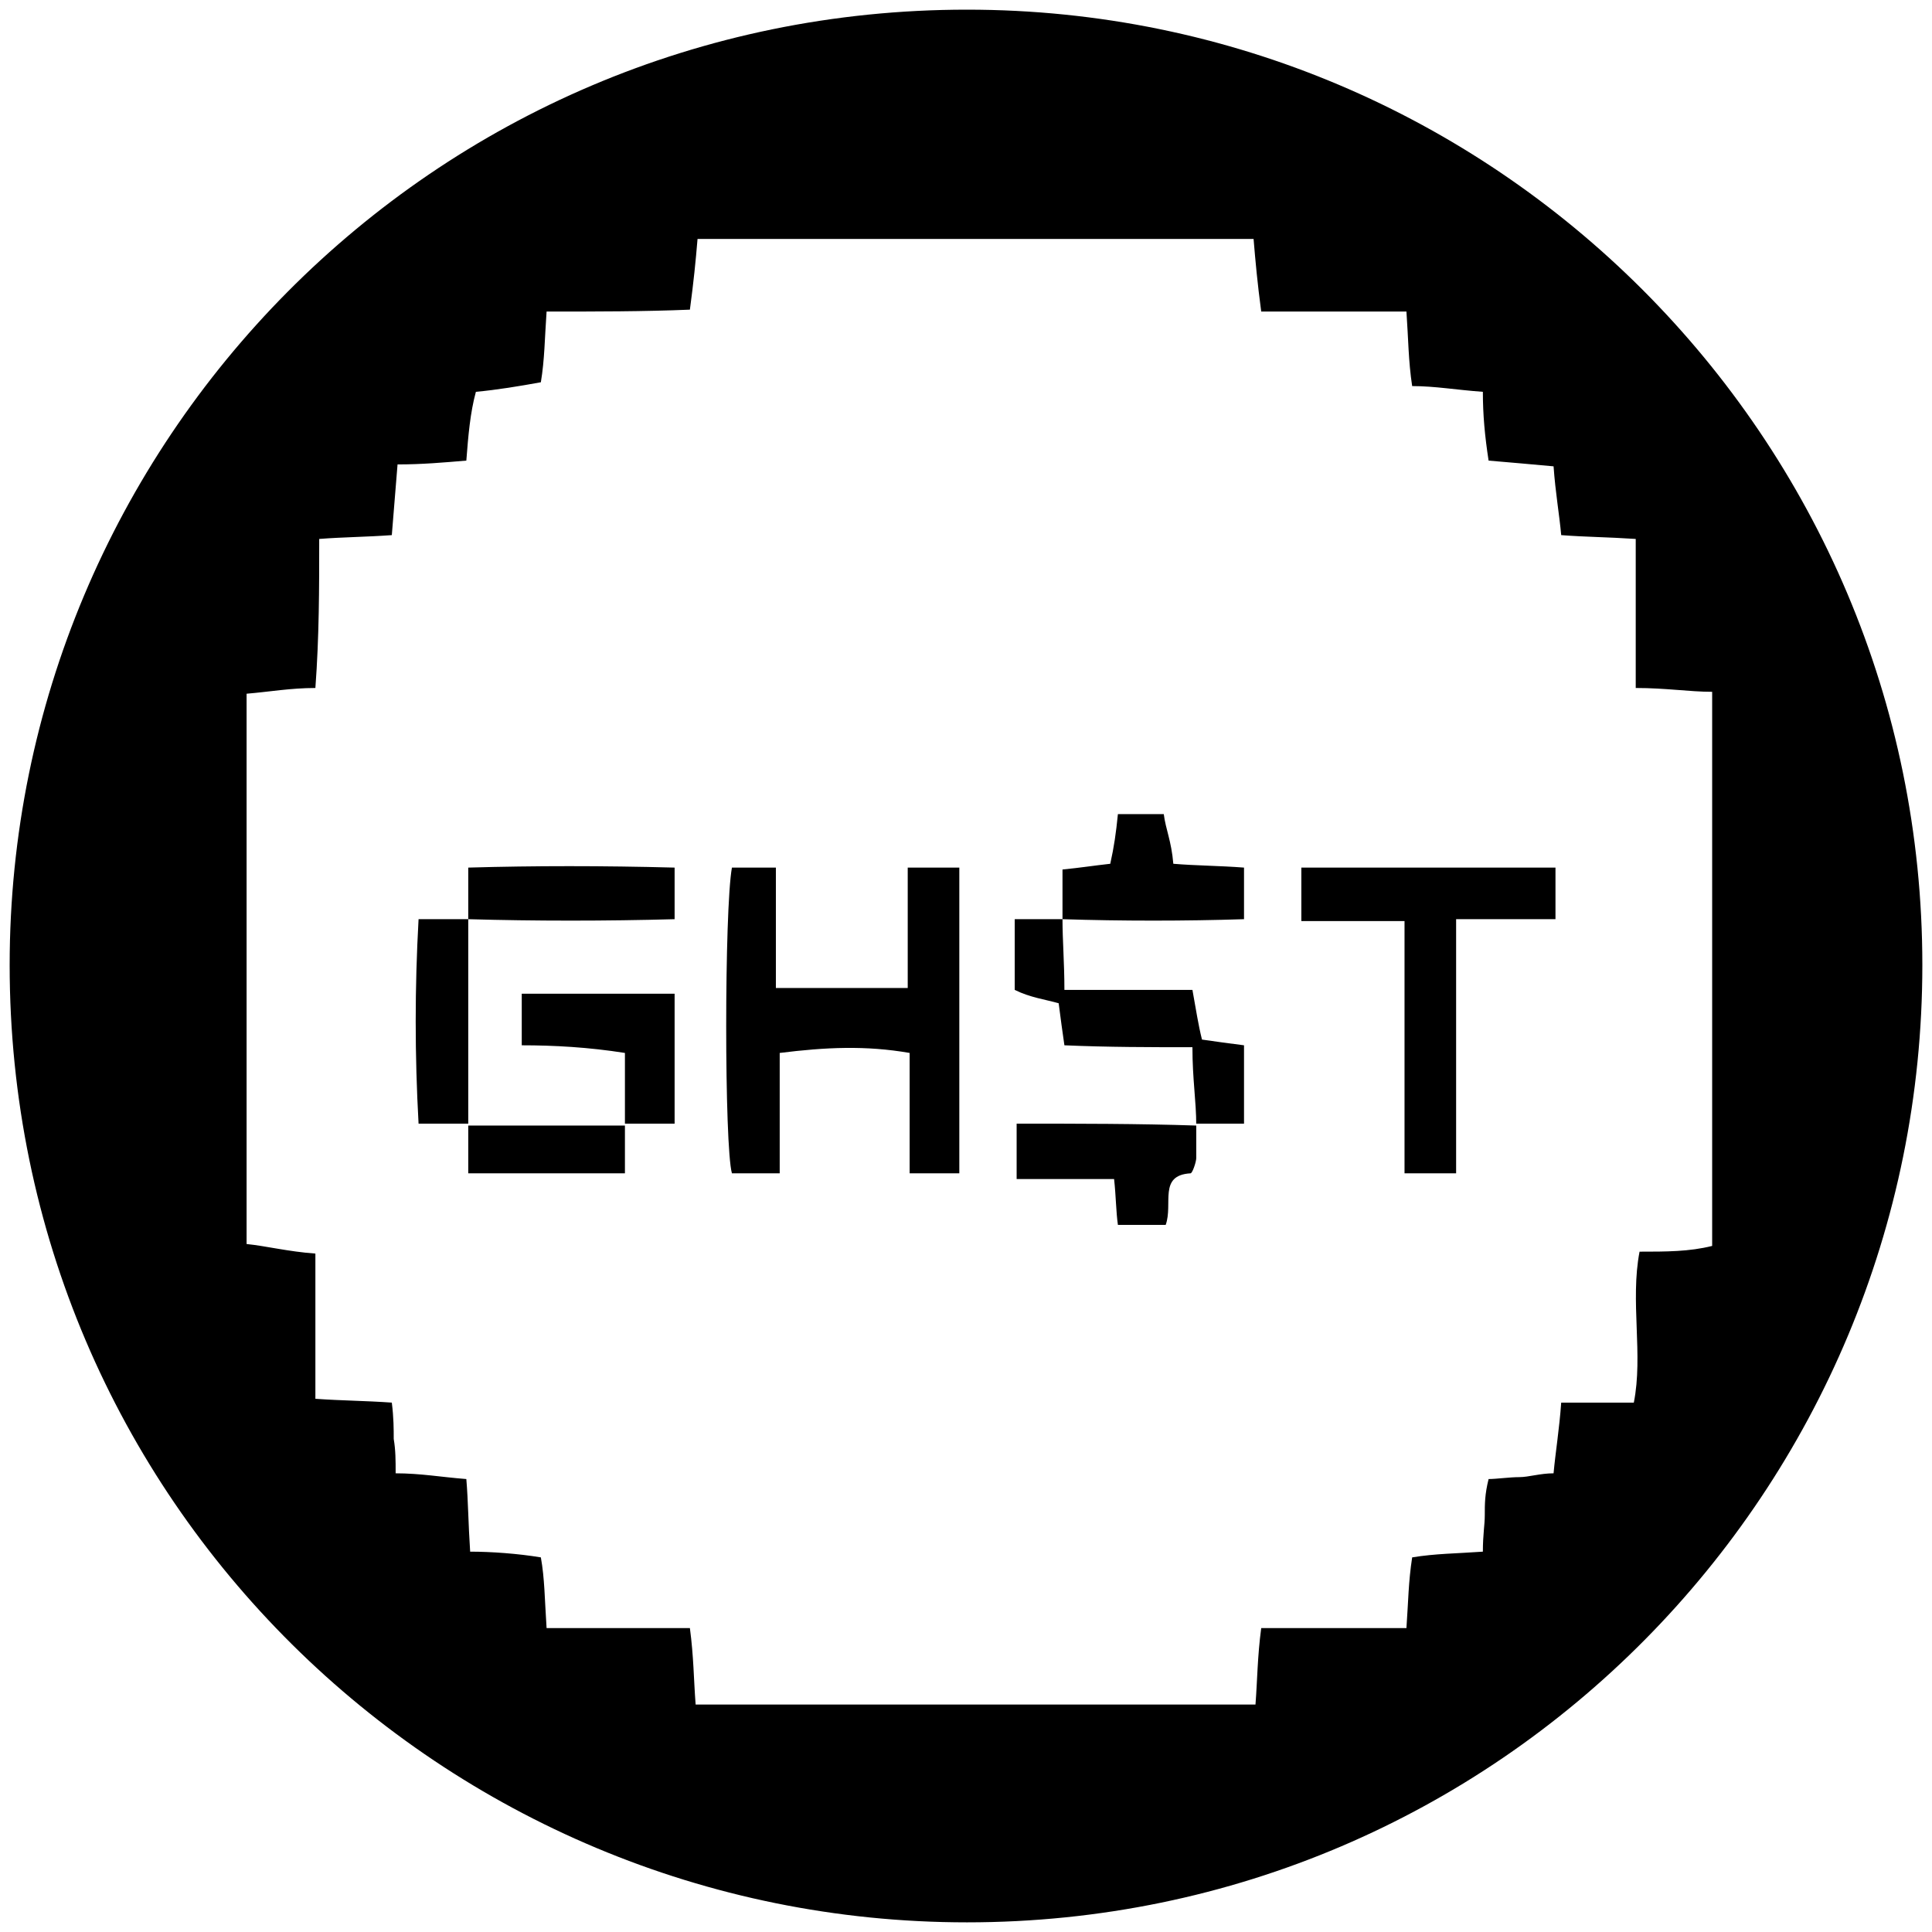
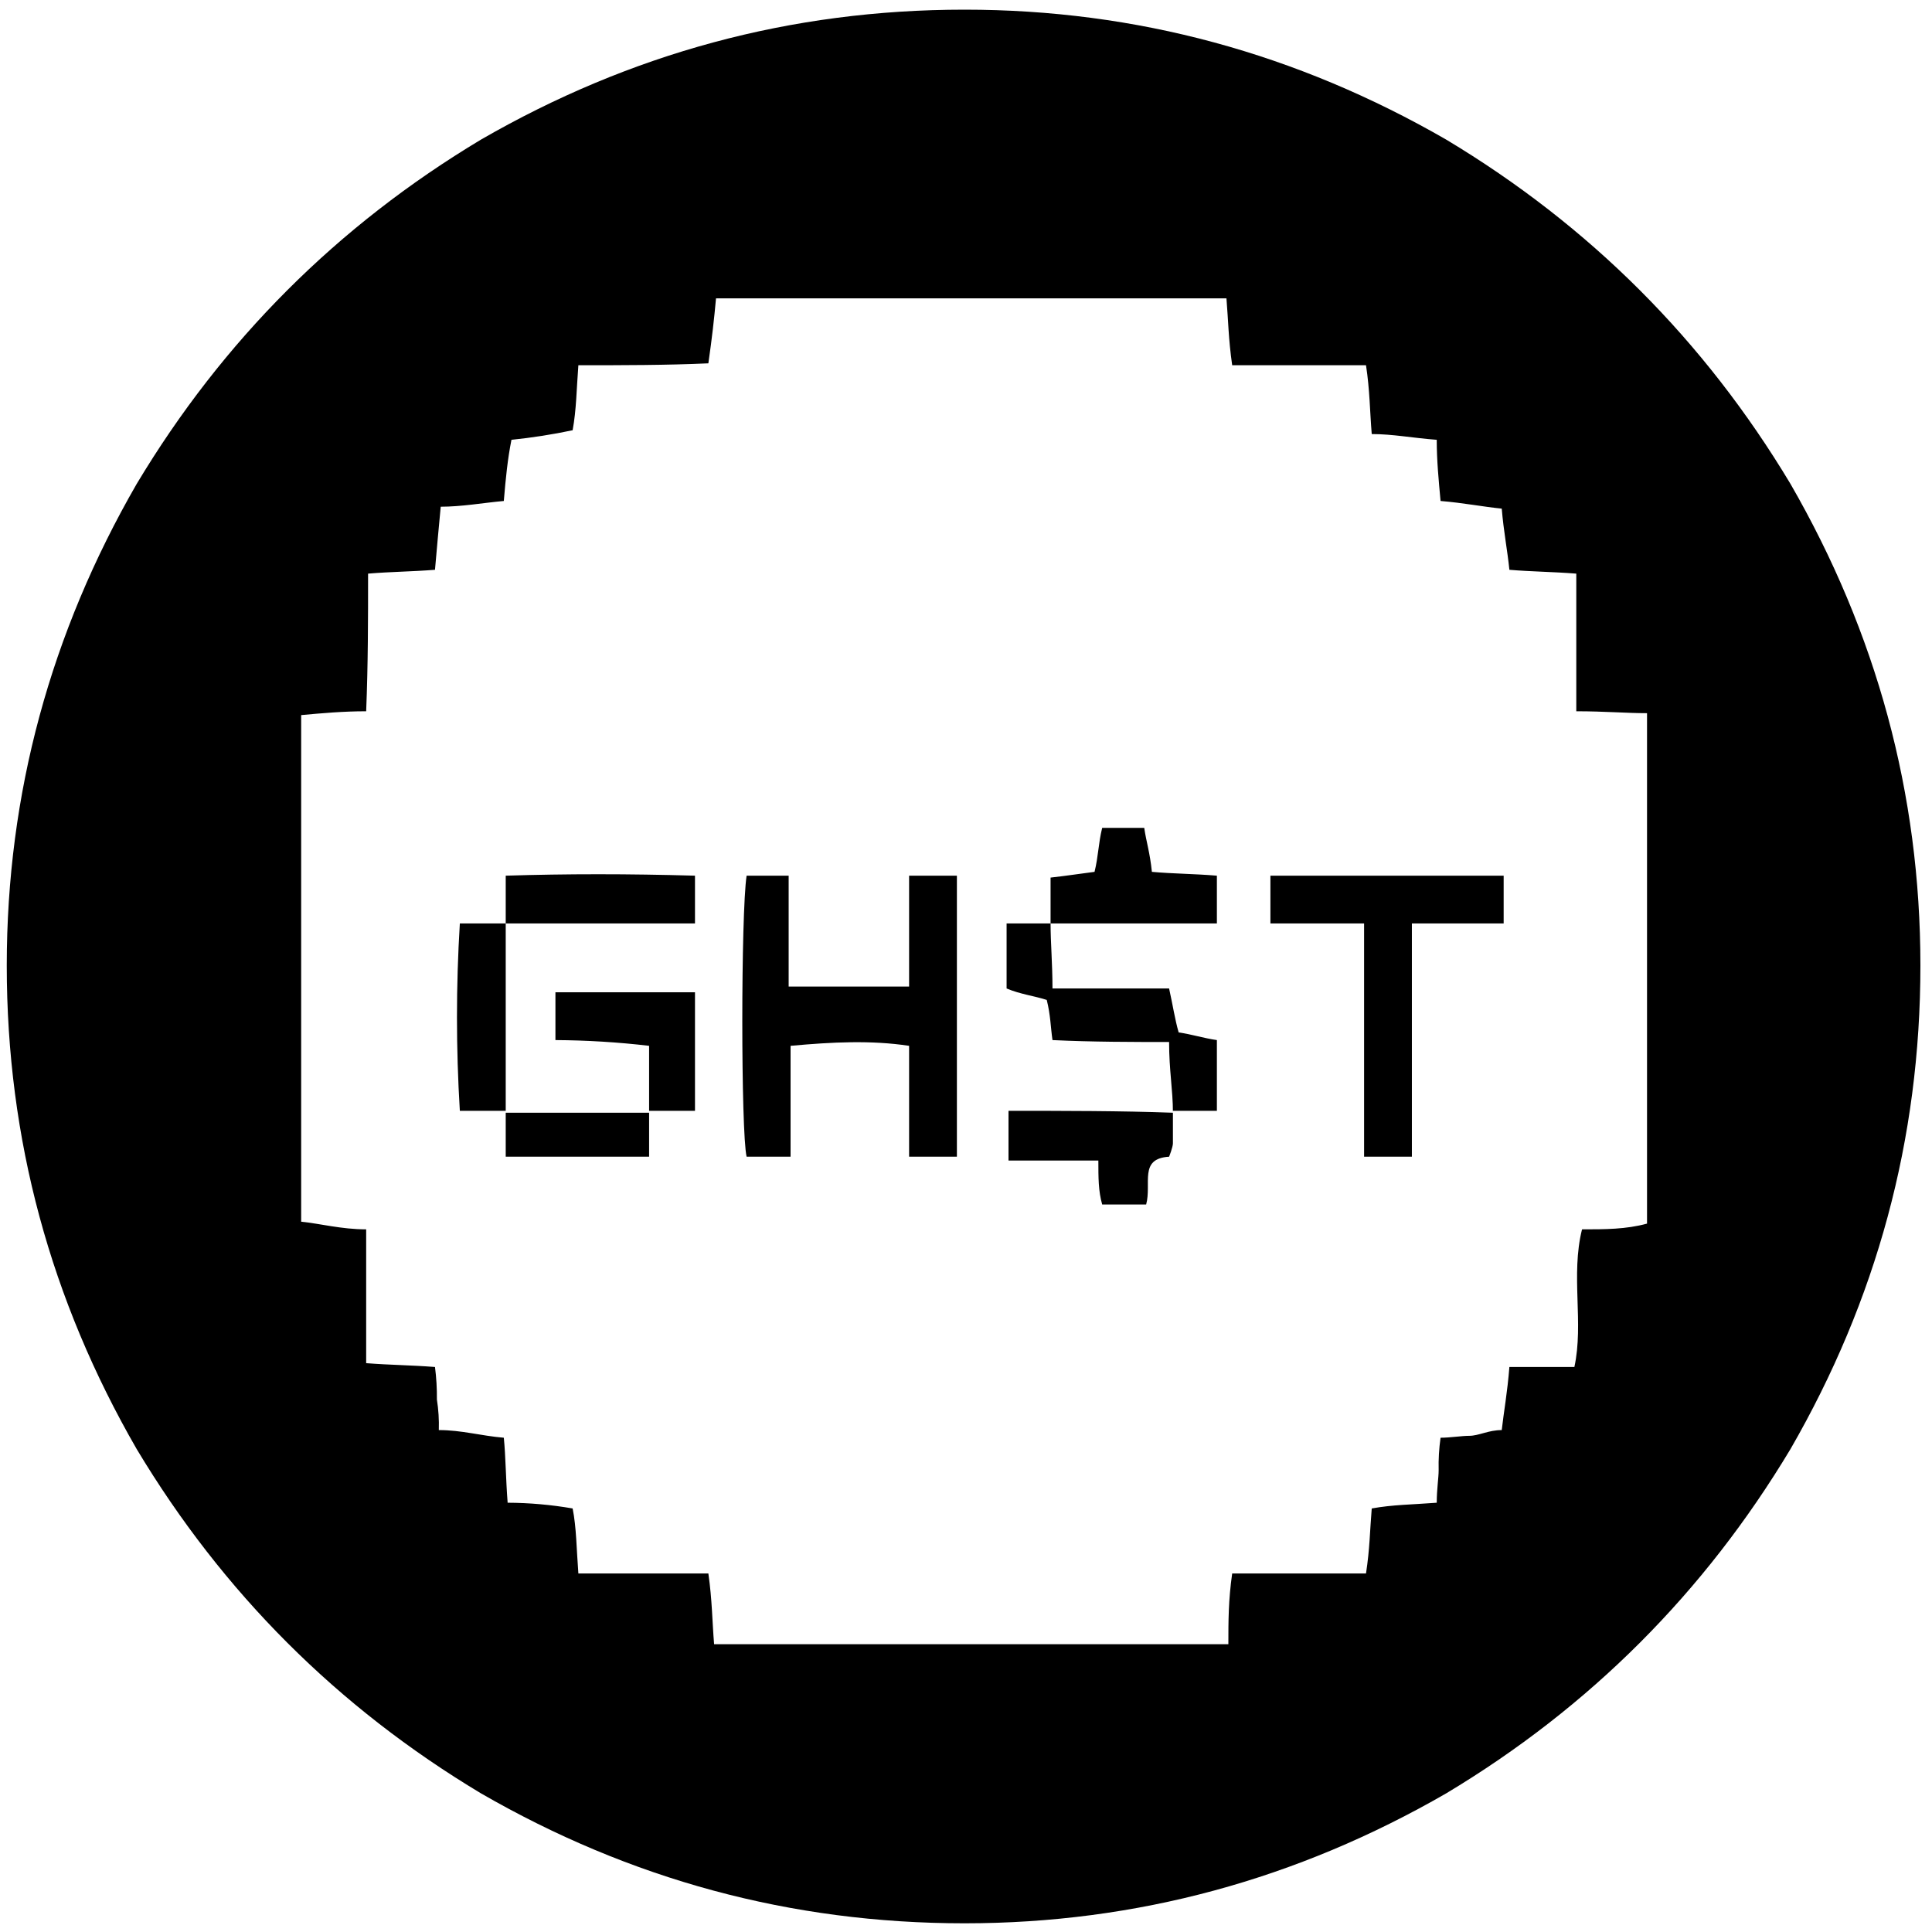
- <svg xmlns="http://www.w3.org/2000/svg" width="1000" height="1000">
-   <path d="M500.496 995.003c275.935 0 494.507-224.506 494.507-495.496C995.003 226.54 773.464 5 500.496 5 223.572 5 5 229.506 5 499.507c0 276.924 224.506 495.496 495.496 495.496zm-372.858-351.1V359.067c11.868-.989 22.747-2.967 35.604-2.967 1.978-26.703 1.978-51.429 1.978-77.143 12.857-.99 23.737-.99 37.583-1.978.989-12.857 1.978-23.736 2.967-36.594 12.857 0 23.736-.989 35.604-1.978.99-12.857 1.978-24.725 4.945-35.604 10.88-.99 22.748-2.967 33.627-4.945 1.978-11.868 1.978-22.748 2.967-36.594 25.714 0 50.44 0 74.176-.989 1.978-14.835 2.967-24.725 3.956-36.593h287.803c.99 11.868 1.978 22.747 3.956 37.582h75.165c.99 13.846.99 25.715 2.967 38.572 11.869 0 22.748 1.978 36.594 2.967 0 11.868.989 22.747 2.967 35.604 11.868.99 22.747 1.978 33.627 2.967.989 13.847 2.967 24.726 3.956 35.605 12.857.989 23.736.989 38.571 1.978V356.1c15.824 0 27.693 1.978 39.56 1.978v286.814c-11.867 2.967-23.736 2.967-37.582 2.967-4.945 25.715 1.978 53.407-2.967 78.132H808.08c-.99 13.847-2.967 25.715-3.956 36.594-6.924 0-12.858 1.978-17.803 1.978s-11.868.989-15.824.989c-1.978 7.912-1.978 12.857-1.978 18.791 0 4.945-.989 9.89-.989 18.792-13.846.989-24.725.989-36.594 2.967-1.978 12.857-1.978 22.747-2.967 36.593h-75.165c-1.978 14.835-1.978 26.703-2.967 39.56h-289.78c-.99-12.857-.99-24.725-2.968-39.56h-74.176c-.989-14.835-.989-25.714-2.967-36.593-11.868-1.978-25.714-2.967-36.594-2.967-.989-14.836-.989-25.715-1.978-37.583-12.857-.989-23.736-2.967-36.593-2.967 0-6.923 0-11.868-.99-17.802 0-4.945 0-10.88-.988-18.792-13.846-.989-25.715-.989-39.56-1.978v-75.165c-13.847-.989-25.715-3.956-35.605-4.945zm89.011-62.308h25.714V475.771H216.65c-1.978 35.604-1.978 70.22 0 105.824zm25.714 25.715h81.1v-24.726h-81.1zm0-131.54c34.616.99 71.21.99 106.814 0v-26.703c-37.583-.989-72.198-.989-106.814 0zm27.693 65.276c16.813 0 34.615.989 53.407 3.956v36.593h25.714v-67.253h-79.121zm53.407 41.538v-.989zm55.384 24.726h24.726v-62.308c23.736-2.967 44.505-3.956 67.253 0v62.308h25.714V449.067h-26.703v62.308h-68.242v-62.308h-22.748c-3.956 21.759-3.956 144.396 0 158.243zm146.375-94.946c7.912 3.956 15.824 4.945 22.747 6.923.989 7.913 1.978 14.836 2.967 21.759 22.747.989 44.506.989 66.264.989 0 16.813 1.978 27.692 1.978 40.55-29.67-.99-61.319-.99-92.967-.99v28.682h50.44c.988 8.9.988 16.813 1.977 23.736h24.726c3.956-10.88-3.956-25.714 12.857-26.703.989 0 2.967-5.934 2.967-7.912v-17.803h24.725v-40.55c-7.912-.988-14.835-1.977-21.758-2.966-1.978-7.912-2.967-14.836-4.945-25.715h-66.264c0-13.846-.99-25.714-.99-36.593h-24.724zm24.725-36.593c30.66.989 63.297.989 93.956 0v-26.704c-12.857-.989-24.725-.989-36.593-1.978-.99-11.868-3.956-17.802-4.945-25.714h-23.737c-.989 9.89-1.978 16.813-3.956 25.714-8.9.99-14.835 1.978-24.725 2.967zm123.627.989h53.406v130.55h26.704V475.77h51.429v-26.703h-131.54z" style="fill:#000;fill-opacity:1;fill-rule:nonzero;stroke:none;" />
+ <svg xmlns="http://www.w3.org/2000/svg" viewBox="0 0 1000 1000">
+   <path d="M730.79,598.706V477.986h47.5V453.248H657.566v24.738h48.486v120.72Zm-321.591,0V541.315c21.77-1.979,41.56-2.969,61.35,0v57.391h24.738V453.248H470.549V510.64H408.21V453.248H386.441c-2.969,19.79-2.969,132.595,0,145.458Zm134.574-120.72H521.014v33.643c6.927,2.969,14.843,3.958,20.78,5.937,1.979,7.917,1.979,13.854,2.968,20.78,20.78.99,41.56.99,60.36.99,0,14.842,1.979,24.737,1.979,36.612-26.716-.99-56.4-.99-85.1-.99v25.727H568.51c0,8.906,0,15.832,1.98,22.759h22.758c2.969-10.885-3.958-23.748,11.874-24.738,0,0,1.979-4.947,1.979-6.926V574.958H629.86V538.346c-6.926-.989-12.863-2.968-19.79-3.958-1.979-6.926-2.969-13.853-4.948-22.759h-60.36c0-12.863-.989-23.748-.989-33.643H629.86V453.248c-11.874-.989-22.759-.989-33.643-1.979-.99-9.895-2.969-15.832-3.958-22.759H570.49c-1.98,7.917-1.98,14.843-3.959,22.759-7.916.99-13.853,1.979-22.758,2.969ZM261.762,574.958v23.748h74.214V574.958h23.748v-61.35H287.49v24.738a437.842,437.842,0,0,1,48.486,2.969v34.633H261.762V477.986h97.962V453.248c-34.633-.989-66.3-.989-97.962,0v24.738H238.014a792.688,792.688,0,0,0,0,96.972ZM635.8,851.031H369.619c-.99-11.874-.99-22.758-2.969-36.611H299.364c-.99-12.864-.99-23.749-2.969-33.644a202,202,0,0,0-33.643-2.968c-.99-12.864-.99-23.749-1.979-33.644-11.874-.989-21.77-3.958-33.644-3.958a85.159,85.159,0,0,0-.989-15.832,121.413,121.413,0,0,0-.99-16.822c-12.863-.989-22.758-.989-35.622-1.979V636.308c-12.864,0-23.748-2.969-33.643-3.958V370.129c10.884-.989,21.769-1.979,33.643-1.979.989-24.737.989-47.5.989-71.244,11.875-.99,21.77-.99,34.633-1.979.99-11.875,1.979-21.77,2.969-32.654,10.884,0,21.769-1.979,32.654-2.969.989-11.874,1.979-21.769,3.958-31.664a303.12,303.12,0,0,0,31.664-4.948c1.979-10.884,1.979-20.779,2.969-33.643,22.758,0,45.517,0,67.286-.99,1.979-13.853,2.969-22.758,3.958-33.643h264.2c.989,11.874.989,20.78,2.968,34.633h69.266c1.979,12.864,1.979,23.748,2.968,35.622,10.885,0,20.78,1.979,33.644,2.969,0,10.884.989,20.78,1.979,31.664,11.874.99,21.769,2.969,31.664,3.958.99,11.874,2.969,21.769,3.958,31.665,11.874.989,21.769.989,34.633,1.979V368.15c14.843,0,25.727.99,36.612.99v264.2c-10.885,2.969-21.769,2.969-33.643,2.969-5.937,23.748.989,48.486-3.958,71.244H781.255c-.989,12.864-2.968,23.749-3.958,32.654-6.926,0-11.874,2.969-16.821,2.969-3.959,0-9.9.989-14.843.989a101.718,101.718,0,0,0-.99,16.822c0,3.958-.989,9.895-.989,16.822-12.864.989-22.759.989-33.644,2.968-.989,11.874-.989,20.78-2.968,33.644H637.776C635.8,828.273,635.8,839.157,635.8,851.031ZM748.6,72.287C671.42,27.759,588.3,5,499.245,5,409.2,5,326.08,27.759,248.9,72.287Q137.578,139.079,70.787,250.4C26.259,327.58,3.5,410.7,3.5,499.755,3.5,589.8,26.259,672.92,70.787,750.1Q137.579,861.422,248.9,928.213C326.08,972.741,409.2,995.5,499.245,995.5c89.056,0,172.175-22.759,249.356-67.287Q859.922,861.421,926.713,750.1C971.241,672.92,994,589.8,994,499.755,994,410.7,971.241,327.58,926.713,250.4Q859.921,139.078,748.6,72.287Z" />
</svg>
